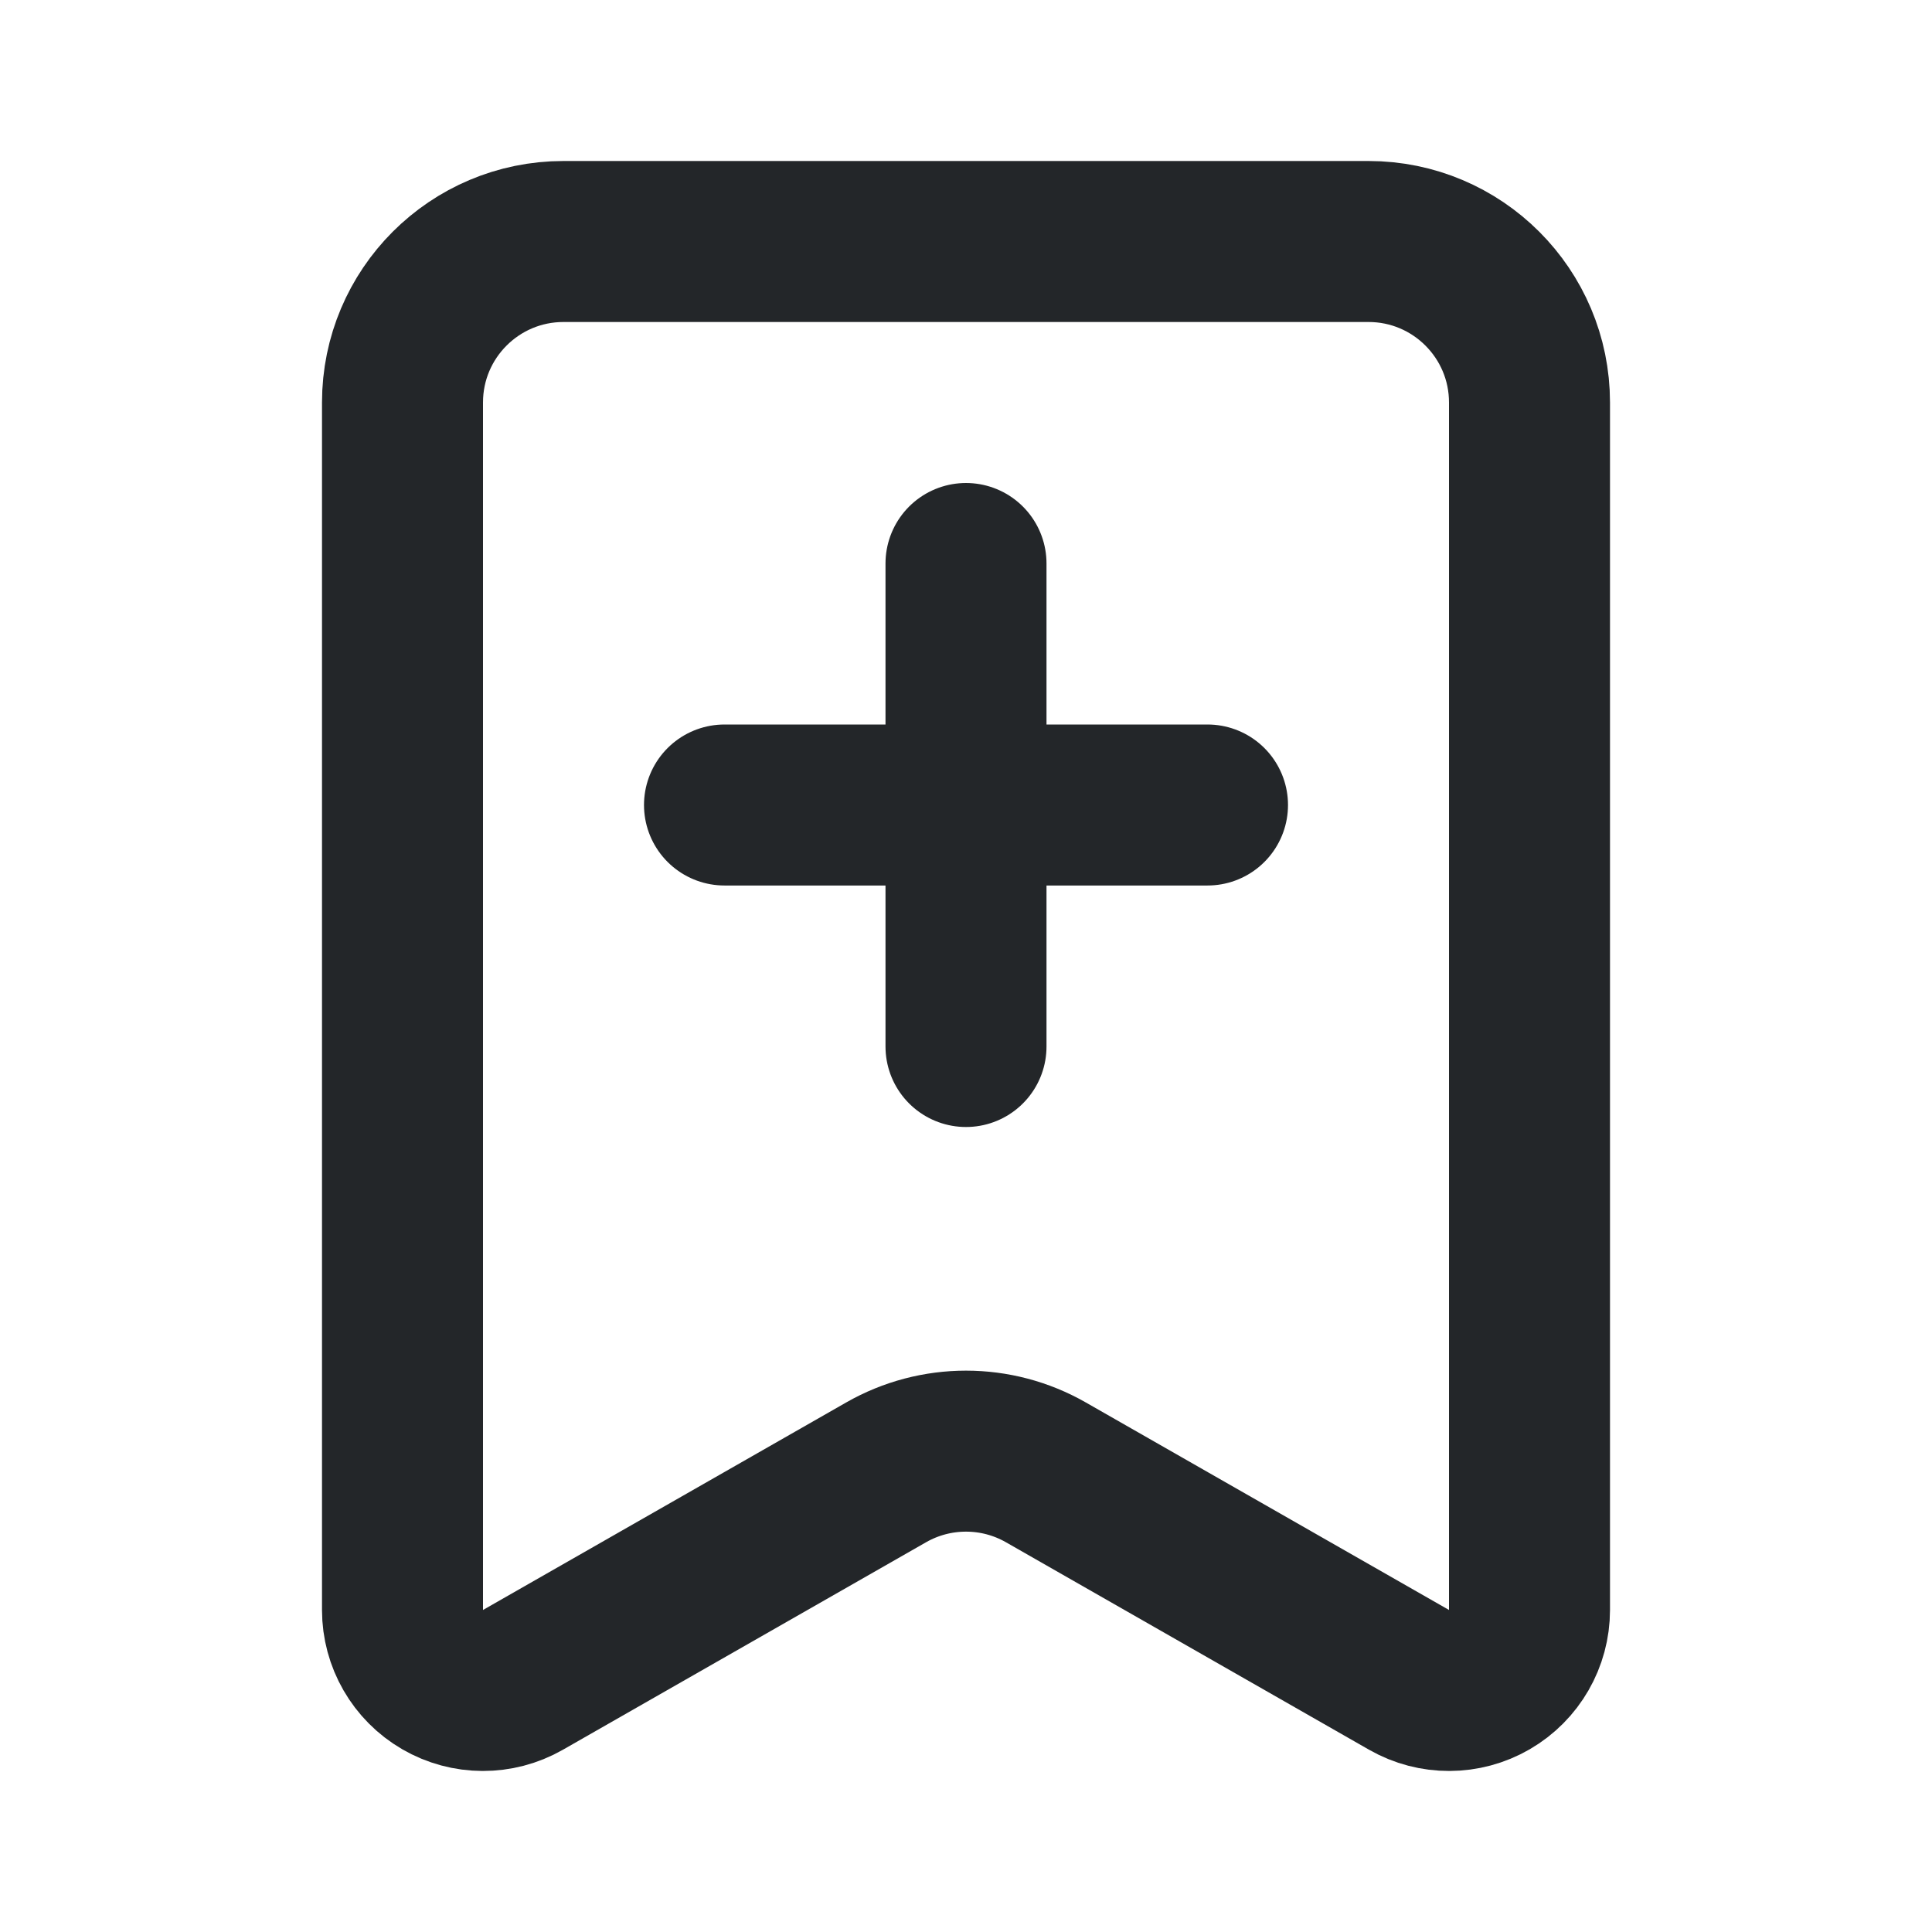
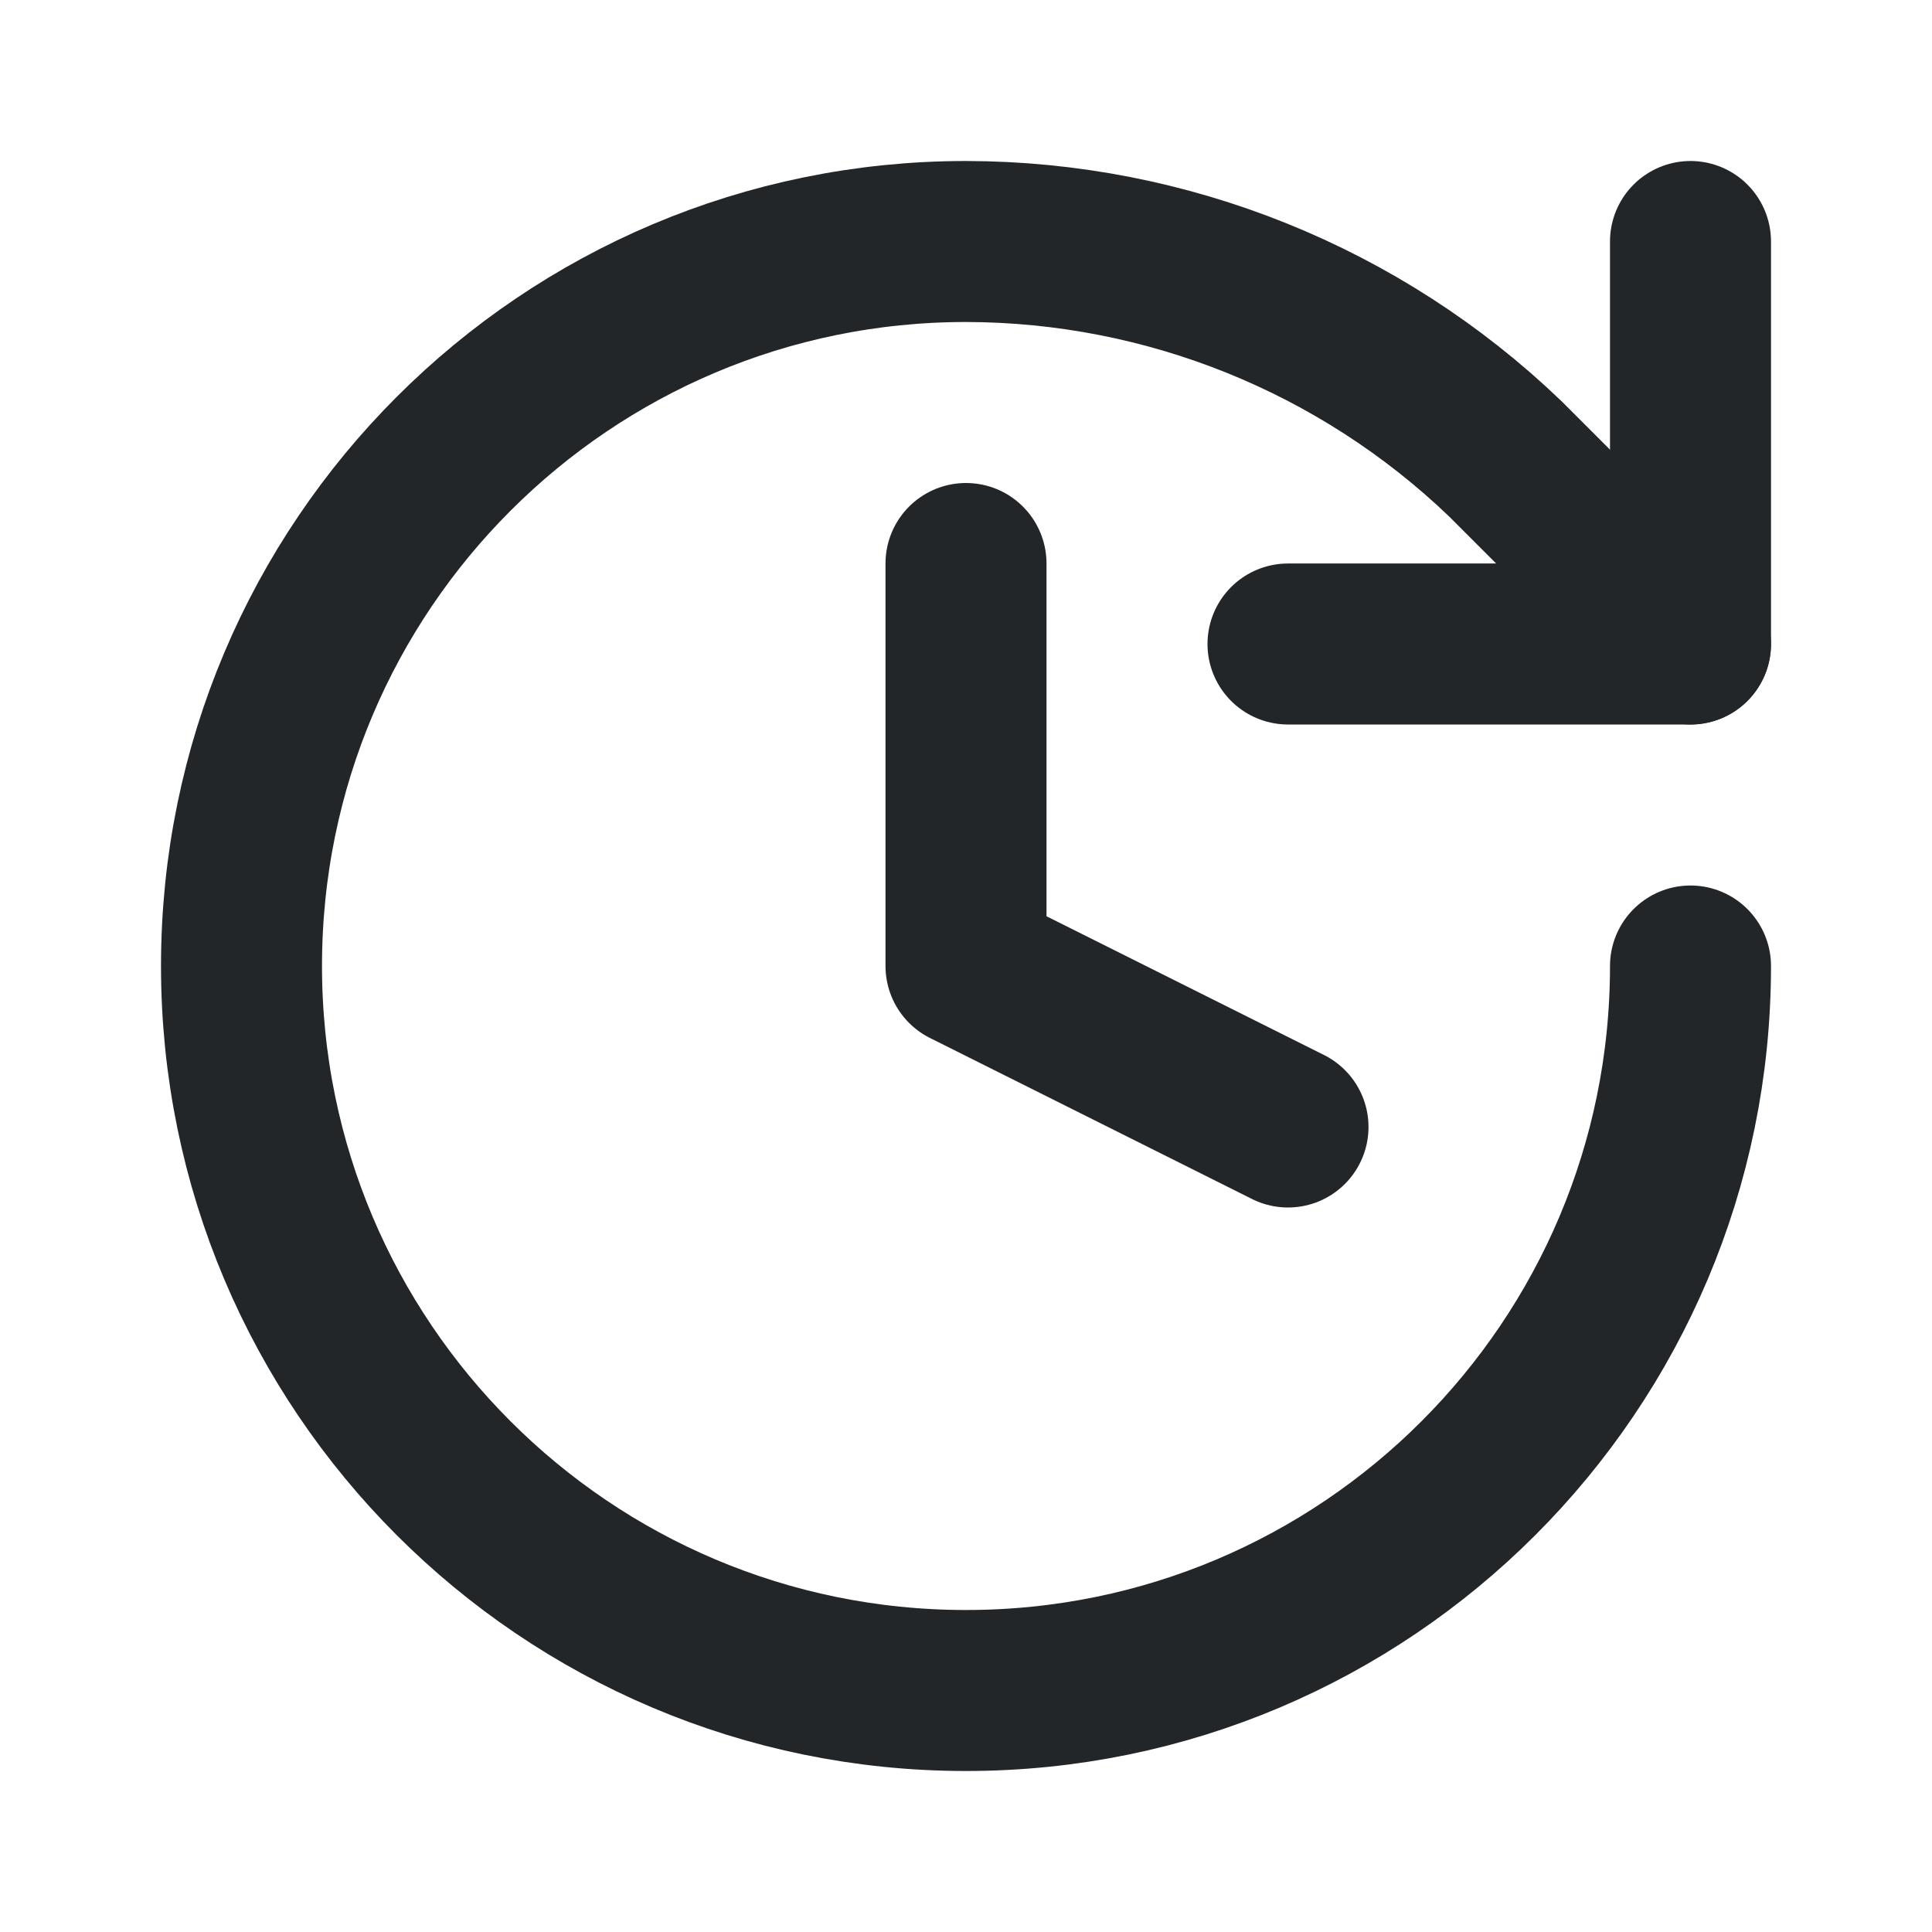
- <svg xmlns="http://www.w3.org/2000/svg" class="lucide lucide-bookmark-plus" width="24" height="24" viewBox="0 0 24 24" fill="none" stroke="currentColor" stroke-width="2" stroke-linecap="round" stroke-linejoin="round">
+ <svg xmlns="http://www.w3.org/2000/svg" class="lucide lucide-rotate-cw-clock" width="24" height="24" viewBox="0 0 24 24" fill="none" stroke="currentColor" stroke-width="2" stroke-linecap="round" stroke-linejoin="round">
  <style id="current-color-scheme" type="text/css">
    .ColorScheme-Text { color: #232629; }
  </style>
  <g class="ColorScheme-Text" fill="none" stroke="currentColor" stroke-width="2" stroke-linecap="round" stroke-linejoin="round">
-     <path d="M12 7v6" />
-     <path d="M15 10H9" />
-     <path d="M17 3a2 2 0 0 1 2 2v15a1 1 0 0 1-1.496.868l-4.512-2.578a2 2 0 0 0-1.984 0l-4.512 2.578A1 1 0 0 1 5 20V5a2 2 0 0 1 2-2z" />
+     <path d="M12 7v5l4 2" />
+     <path d="M16 8h5V3" />
+     <path d="m21 8-2.3-2.3A9.7 9.7 0 0012 3a9 9 0 109 9" />
  </g>
</svg>
